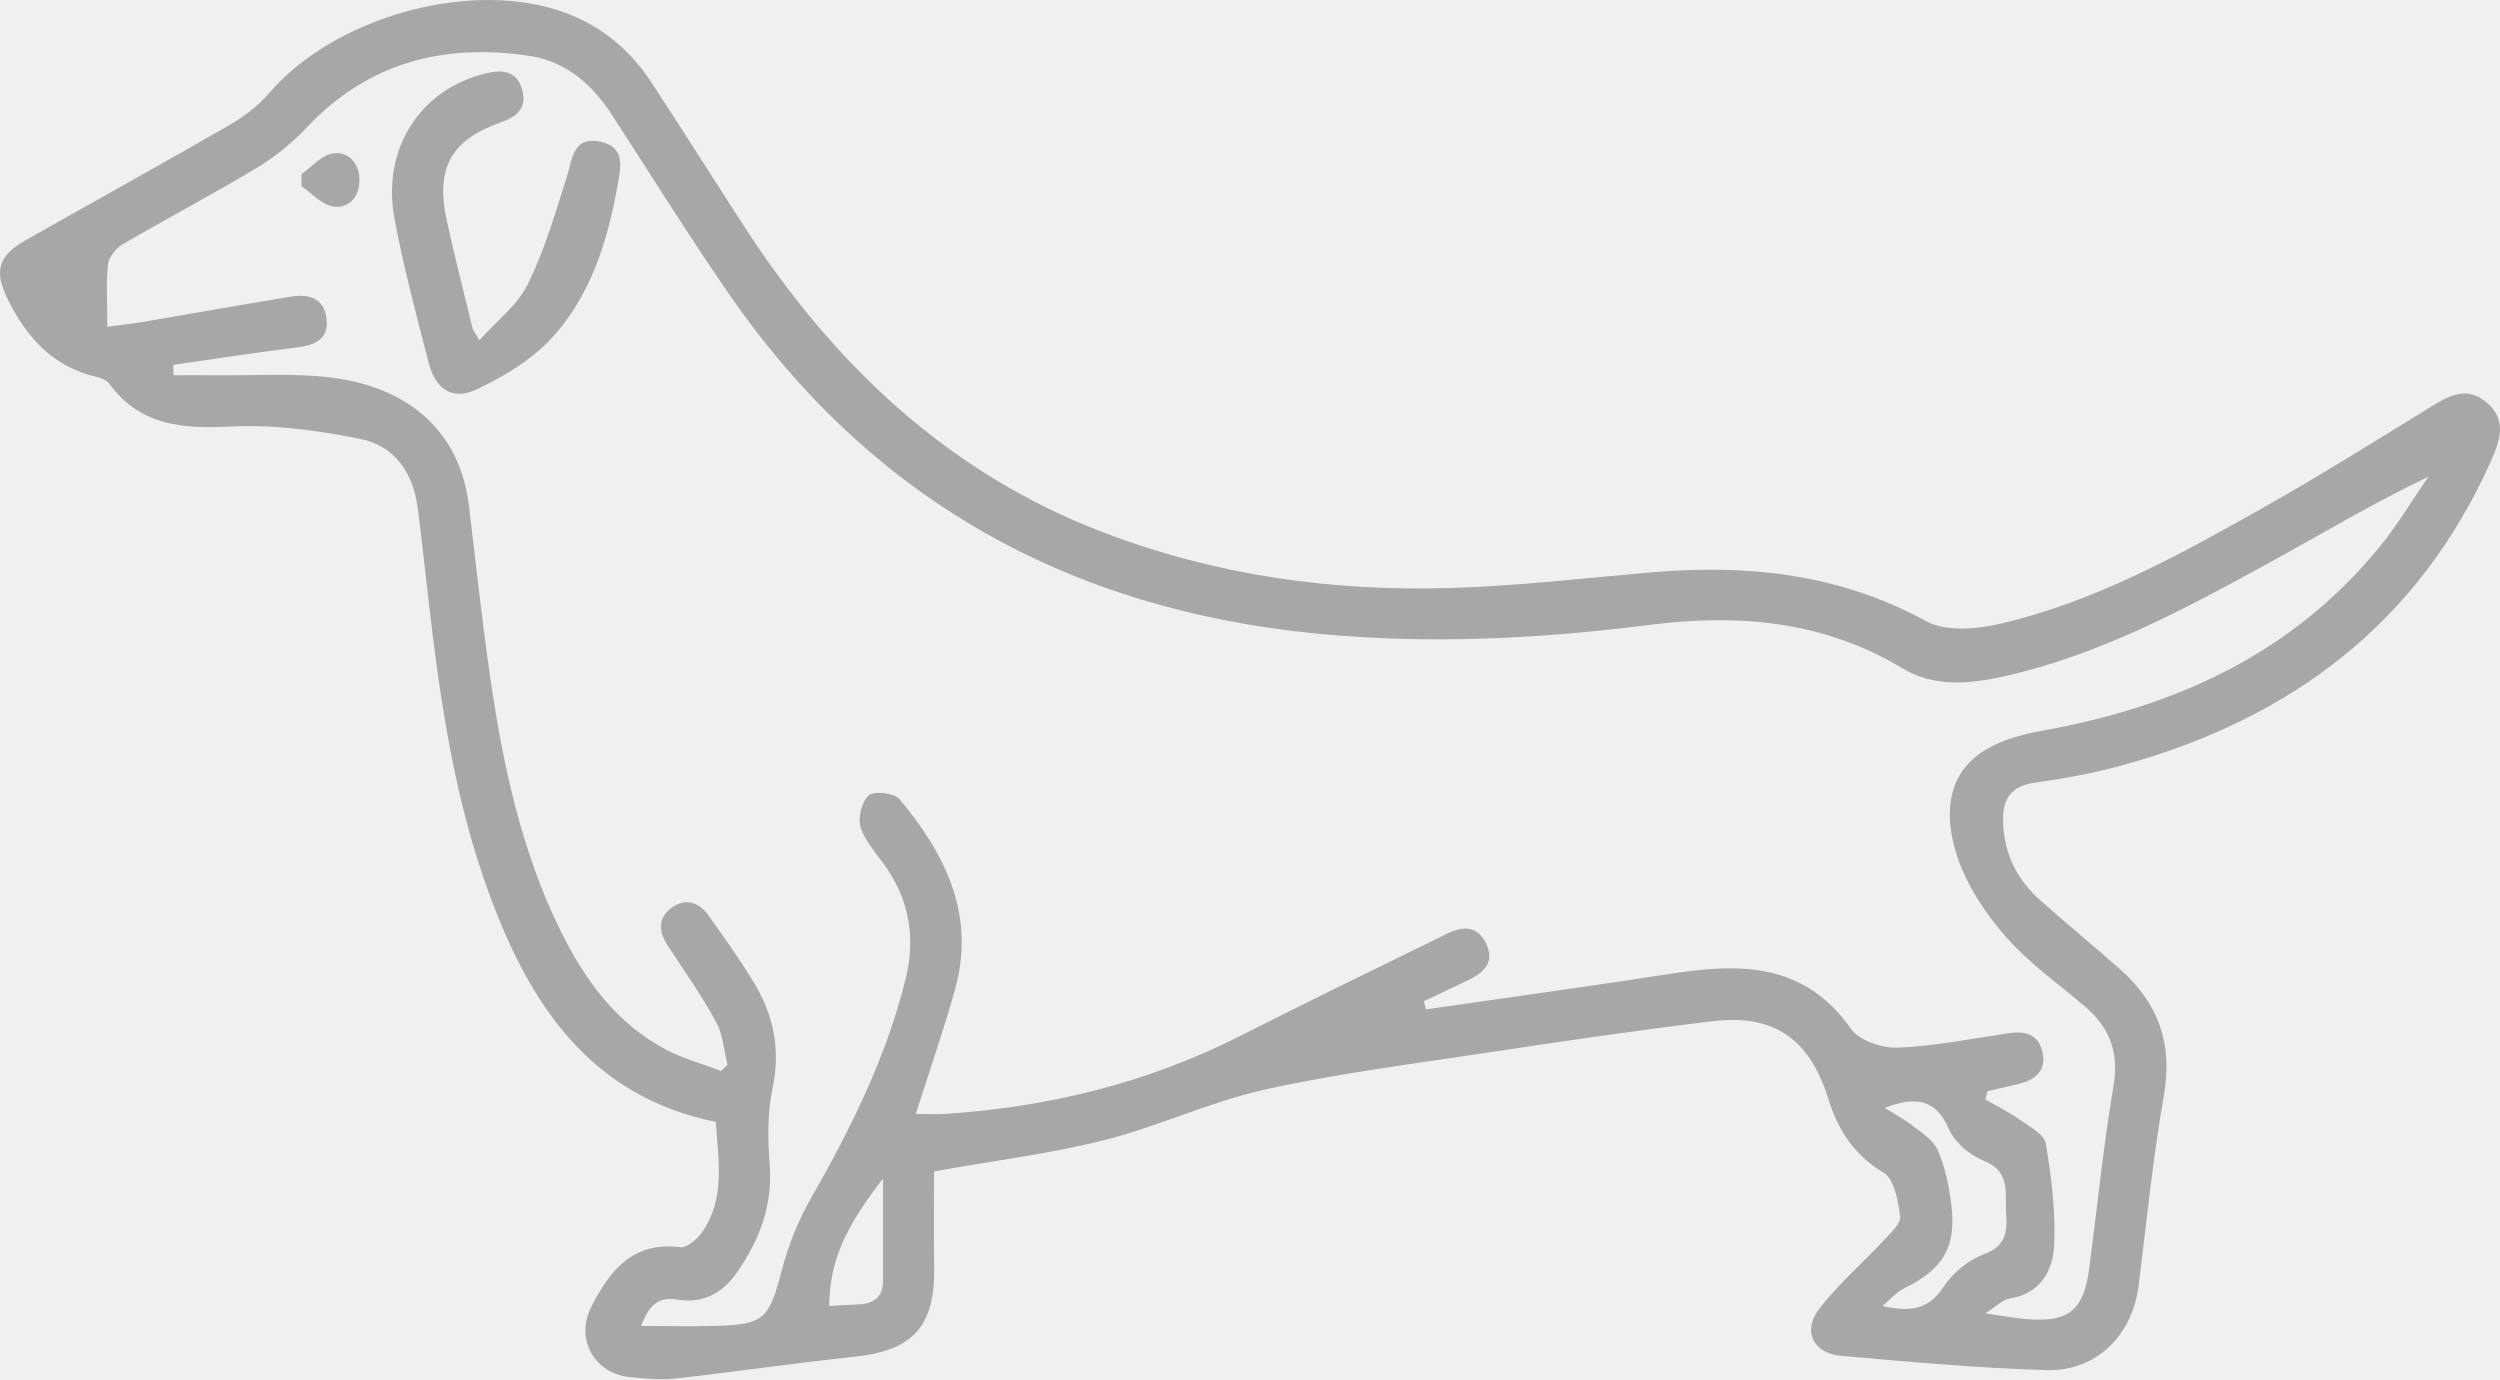
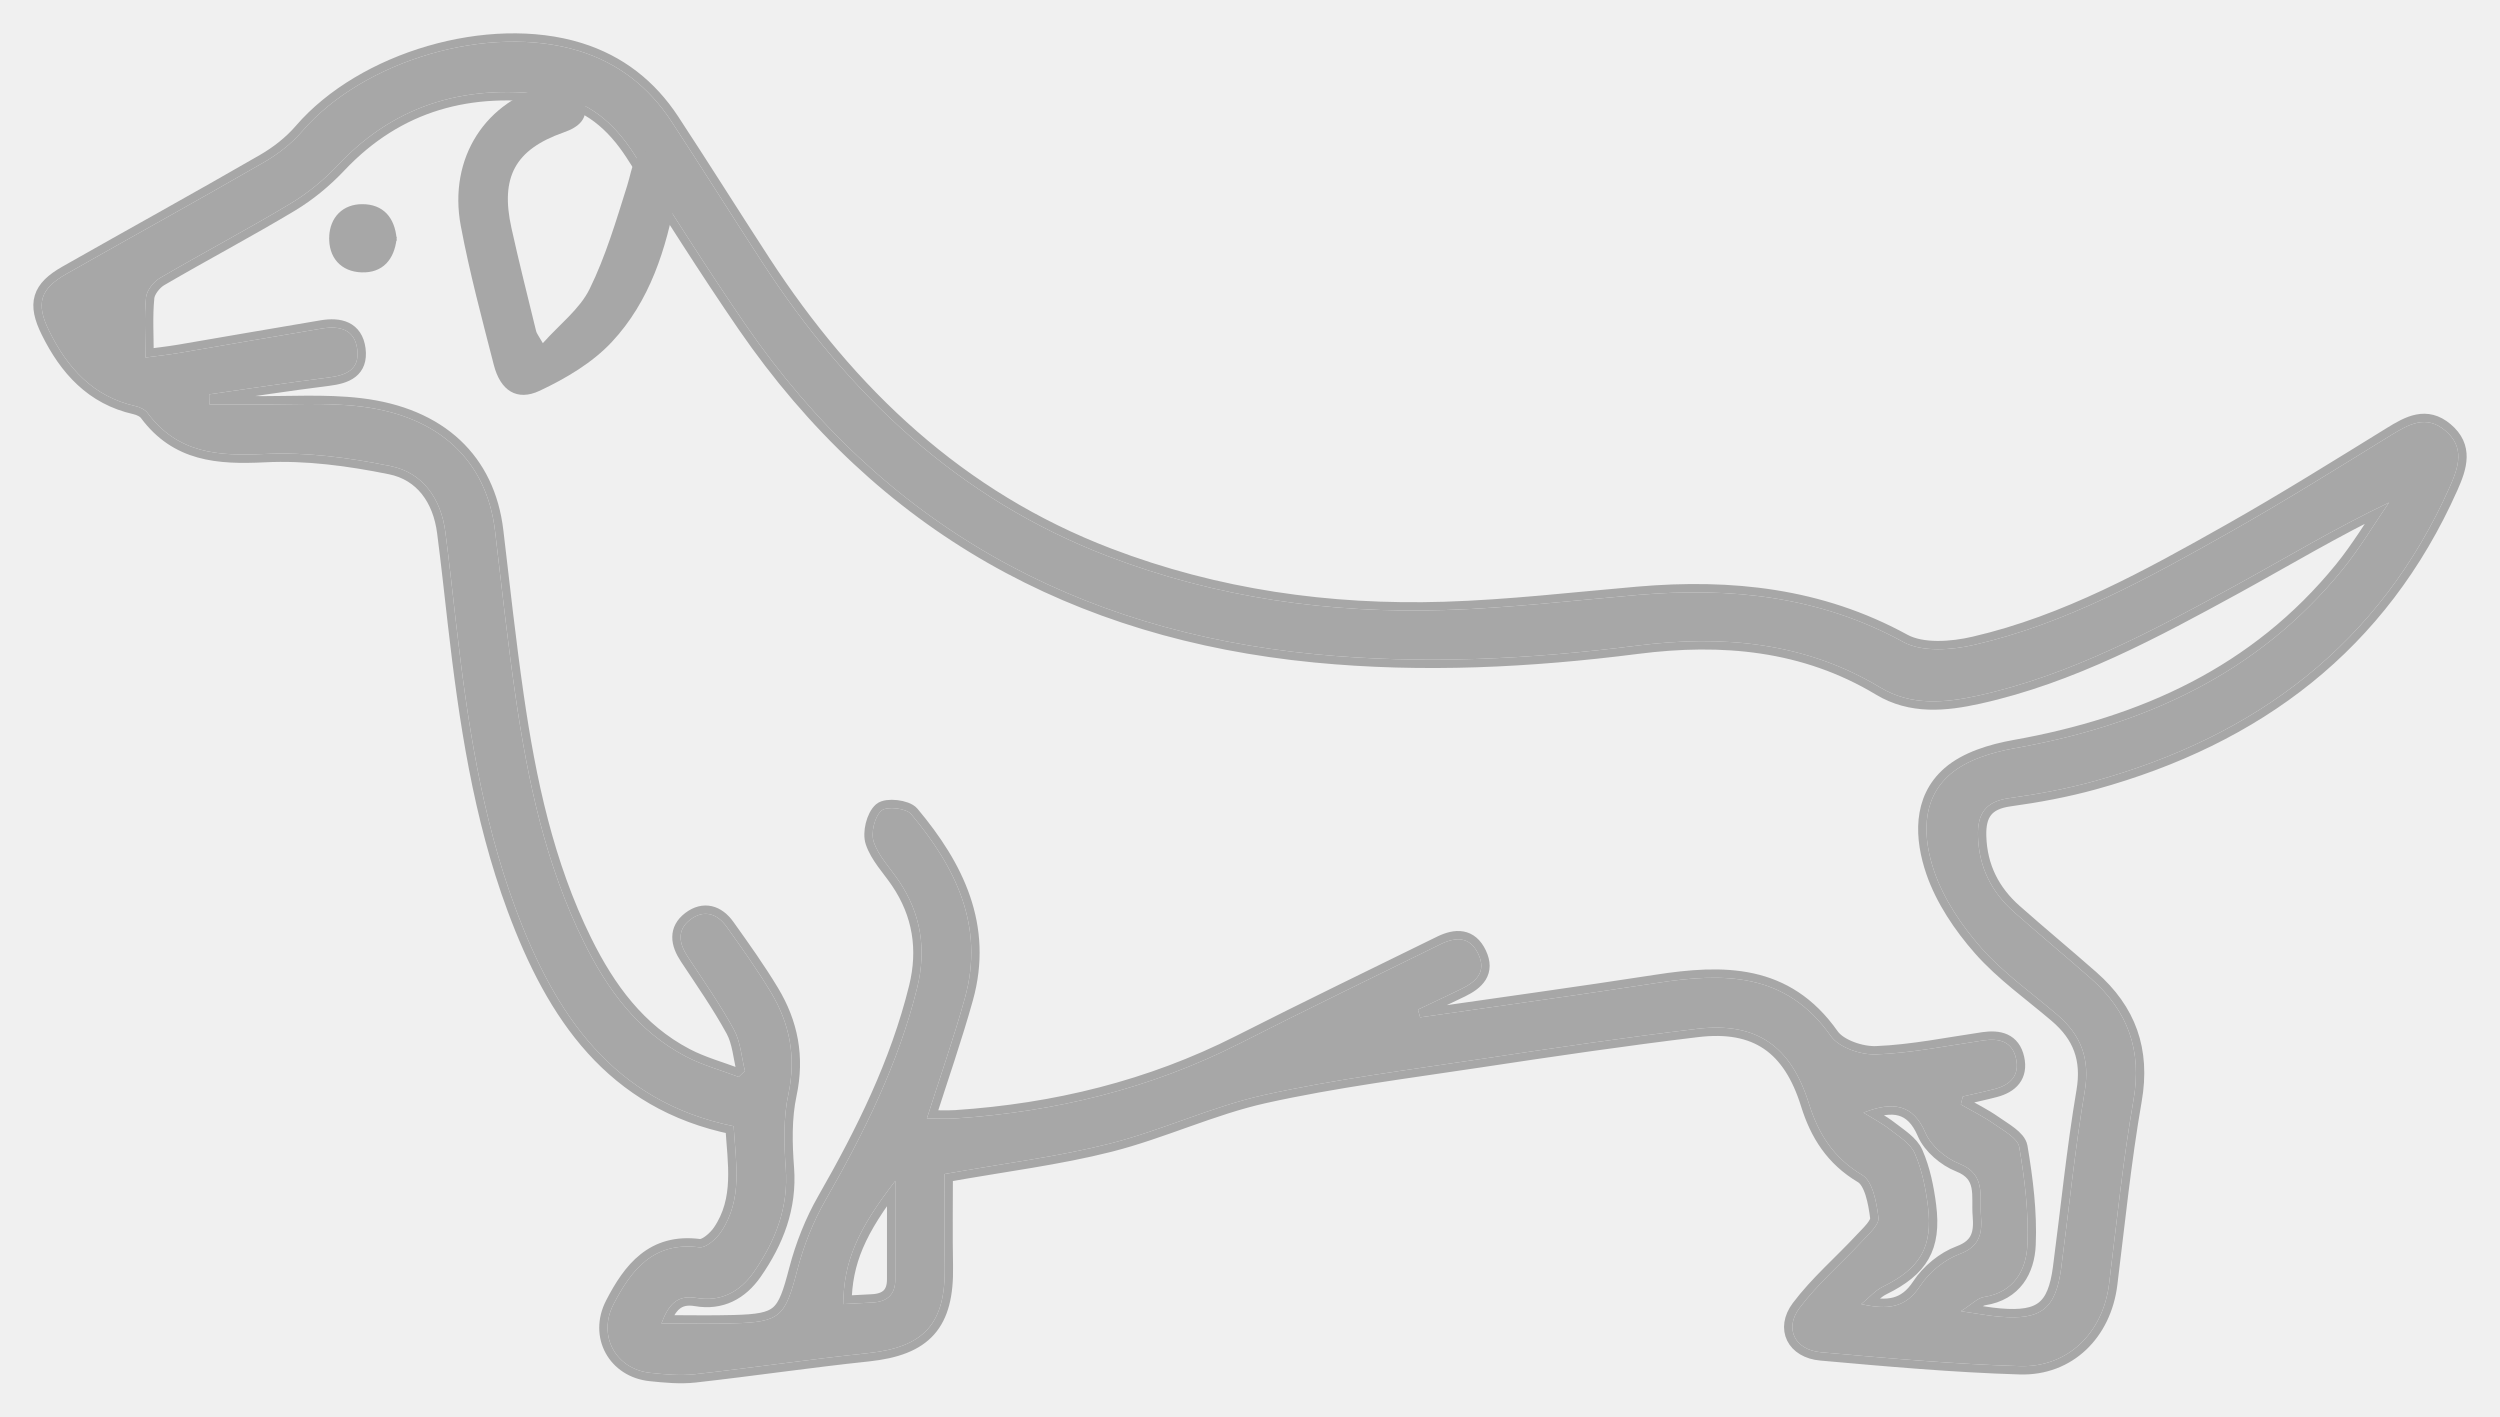
- <svg xmlns="http://www.w3.org/2000/svg" width="58" height="32" viewBox="0 0 58 32" fill="none">
-   <g clip-path="url(#clip0_1263_3483)">
-     <path d="M21.67 27.179C21.67 27.895 21.659 28.64 21.673 29.384C21.7 30.768 21.184 31.333 19.828 31.476C18.441 31.622 17.059 31.827 15.672 31.982C15.325 32.02 14.962 31.985 14.611 31.949C13.783 31.863 13.334 31.061 13.724 30.304C14.148 29.481 14.682 28.794 15.781 28.935C15.94 28.956 16.185 28.74 16.3 28.572C16.833 27.787 16.661 26.909 16.607 26.029C13.707 25.437 12.311 23.333 11.37 20.795C10.552 18.59 10.212 16.278 9.945 13.955C9.861 13.227 9.784 12.498 9.689 11.771C9.585 10.966 9.147 10.342 8.373 10.186C7.382 9.985 6.349 9.845 5.345 9.896C4.232 9.951 3.261 9.878 2.543 8.913C2.482 8.829 2.355 8.77 2.249 8.746C1.236 8.519 0.619 7.832 0.181 6.945C-0.146 6.285 -0.042 5.934 0.597 5.572C2.175 4.676 3.766 3.8 5.337 2.893C5.673 2.699 5.997 2.447 6.248 2.155C7.725 0.44 10.744 -0.443 12.896 0.222C13.844 0.516 14.573 1.089 15.111 1.909C15.849 3.033 16.563 4.173 17.296 5.299C19.366 8.476 22.005 10.979 25.598 12.352C28.197 13.346 30.9 13.726 33.662 13.642C35.217 13.594 36.766 13.412 38.317 13.278C40.539 13.088 42.669 13.307 44.682 14.409C45.134 14.656 45.846 14.602 46.388 14.475C48.6 13.963 50.575 12.868 52.534 11.762C53.839 11.025 55.112 10.229 56.389 9.442C56.816 9.178 57.231 8.951 57.684 9.332C58.162 9.732 58.01 10.201 57.797 10.68C56.114 14.461 53.145 16.675 49.252 17.751C48.589 17.934 47.906 18.061 47.224 18.155C46.654 18.234 46.453 18.529 46.472 19.076C46.495 19.817 46.799 20.414 47.342 20.894C47.949 21.431 48.573 21.948 49.181 22.483C50.066 23.261 50.414 24.203 50.203 25.405C49.949 26.866 49.8 28.346 49.617 29.82C49.473 30.977 48.638 31.822 47.477 31.787C45.884 31.739 44.291 31.596 42.702 31.454C42.078 31.398 41.817 30.888 42.187 30.394C42.628 29.807 43.199 29.319 43.701 28.778C43.858 28.61 44.105 28.389 44.083 28.221C44.038 27.86 43.945 27.35 43.694 27.201C43.004 26.791 42.639 26.206 42.416 25.491C41.986 24.111 41.164 23.52 39.733 23.692C37.992 23.901 36.257 24.157 34.522 24.419C32.792 24.681 31.05 24.9 29.345 25.278C28.084 25.558 26.888 26.129 25.631 26.448C24.396 26.761 23.123 26.917 21.667 27.177L21.67 27.179ZM4.02 8.468L4.025 8.706C4.366 8.706 4.708 8.703 5.05 8.706C5.914 8.716 6.787 8.654 7.641 8.754C9.551 8.98 10.682 10.069 10.881 11.743C11.038 13.061 11.18 14.38 11.37 15.692C11.665 17.734 12.091 19.746 13.014 21.612C13.577 22.748 14.306 23.75 15.457 24.354C15.857 24.564 16.303 24.684 16.729 24.846L16.879 24.702C16.795 24.37 16.774 24.003 16.615 23.712C16.284 23.107 15.887 22.539 15.506 21.962C15.293 21.64 15.241 21.319 15.568 21.07C15.892 20.824 16.212 20.922 16.439 21.242C16.806 21.756 17.174 22.271 17.5 22.812C17.954 23.565 18.112 24.365 17.921 25.261C17.799 25.831 17.813 26.445 17.858 27.034C17.929 27.981 17.608 28.786 17.091 29.531C16.763 30.001 16.302 30.252 15.712 30.15C15.241 30.069 15.04 30.325 14.874 30.763C15.486 30.763 16.049 30.776 16.61 30.76C17.734 30.73 17.845 30.595 18.137 29.473C18.289 28.895 18.517 28.317 18.814 27.8C19.741 26.18 20.565 24.521 21.014 22.698C21.238 21.788 21.105 20.929 20.574 20.144C20.364 19.833 20.084 19.546 19.969 19.203C19.896 18.987 19.991 18.599 20.155 18.455C20.282 18.344 20.747 18.396 20.867 18.539C21.934 19.812 22.638 21.227 22.157 22.955C21.888 23.92 21.556 24.868 21.245 25.843C21.474 25.843 21.708 25.856 21.94 25.842C24.326 25.683 26.607 25.129 28.752 24.043C30.353 23.231 31.967 22.45 33.578 21.659C33.939 21.483 34.277 21.472 34.478 21.893C34.684 22.323 34.429 22.561 34.076 22.733C33.73 22.903 33.379 23.064 33.031 23.23L33.083 23.417C34.971 23.144 36.863 22.885 38.749 22.593C40.355 22.344 41.853 22.32 42.941 23.866C43.135 24.143 43.668 24.322 44.035 24.306C44.894 24.271 45.748 24.095 46.603 23.97C46.978 23.916 47.291 23.989 47.384 24.403C47.476 24.81 47.25 25.037 46.877 25.135C46.622 25.202 46.364 25.256 46.108 25.316C46.092 25.38 46.075 25.443 46.059 25.507C46.328 25.662 46.609 25.799 46.862 25.978C47.087 26.137 47.425 26.317 47.462 26.529C47.593 27.301 47.691 28.095 47.658 28.873C47.632 29.478 47.338 30.017 46.612 30.129C46.461 30.153 46.33 30.299 46.061 30.469C46.478 30.529 46.741 30.582 47.006 30.602C47.993 30.685 48.339 30.407 48.469 29.431C48.656 28.017 48.795 26.598 49.033 25.194C49.166 24.413 48.945 23.841 48.372 23.352C47.756 22.826 47.081 22.352 46.549 21.748C46.08 21.215 45.651 20.579 45.422 19.914C45.153 19.128 45.093 18.201 45.8 17.586C46.198 17.24 46.801 17.057 47.34 16.96C50.447 16.408 53.178 15.181 55.218 12.673C55.629 12.168 55.966 11.601 56.336 11.061C55.044 11.678 53.864 12.389 52.658 13.05C50.686 14.129 48.703 15.201 46.483 15.693C45.686 15.87 44.87 15.949 44.124 15.498C42.307 14.404 40.322 14.236 38.29 14.495C35.718 14.823 33.147 14.952 30.56 14.701C24.812 14.142 20.199 11.598 16.893 6.793C15.963 5.442 15.094 4.049 14.202 2.671C13.74 1.959 13.133 1.426 12.285 1.297C10.301 0.999 8.541 1.445 7.115 2.958C6.781 3.312 6.39 3.635 5.975 3.884C4.944 4.503 3.878 5.065 2.839 5.672C2.686 5.762 2.523 5.969 2.505 6.136C2.459 6.591 2.49 7.057 2.49 7.581C2.724 7.549 3.011 7.519 3.298 7.471C4.442 7.277 5.586 7.074 6.73 6.884C7.143 6.815 7.513 6.898 7.575 7.385C7.636 7.879 7.3 8.009 6.874 8.062C5.919 8.181 4.969 8.329 4.015 8.465L4.02 8.468ZM43.724 25.704C43.935 25.835 44.16 25.953 44.356 26.105C44.576 26.277 44.853 26.445 44.955 26.682C45.126 27.073 45.215 27.511 45.269 27.938C45.395 28.932 45.084 29.442 44.182 29.885C44.008 29.97 43.872 30.131 43.67 30.299C44.307 30.441 44.736 30.393 45.084 29.863C45.298 29.535 45.665 29.232 46.031 29.097C46.533 28.911 46.576 28.572 46.543 28.168C46.505 27.709 46.671 27.184 46.021 26.928C45.699 26.801 45.346 26.502 45.213 26.193C44.916 25.496 44.427 25.426 43.724 25.704ZM20.487 27.341C19.581 28.514 19.249 29.273 19.238 30.298C19.472 30.285 19.703 30.274 19.934 30.261C20.283 30.244 20.487 30.08 20.487 29.71C20.487 28.895 20.487 28.081 20.487 27.341Z" fill="#A7A7A7" />
-     <path d="M11.122 7.895C11.528 7.439 12.007 7.077 12.245 6.595C12.632 5.807 12.883 4.948 13.149 4.106C13.282 3.689 13.287 3.165 13.91 3.284C14.528 3.401 14.4 3.903 14.322 4.332C14.087 5.634 13.688 6.892 12.777 7.867C12.312 8.365 11.674 8.743 11.049 9.037C10.497 9.297 10.104 9.031 9.947 8.424C9.662 7.316 9.364 6.206 9.153 5.081C8.845 3.444 9.762 2.053 11.291 1.697C11.699 1.602 12.012 1.669 12.121 2.107C12.221 2.511 11.992 2.707 11.621 2.838C10.456 3.247 10.097 3.909 10.368 5.129C10.551 5.958 10.76 6.782 10.961 7.606C10.973 7.662 11.016 7.709 11.122 7.895Z" fill="#A7A7A7" />
-     <path d="M6.992 4.041C7.233 3.873 7.457 3.6 7.718 3.56C8.086 3.505 8.341 3.79 8.339 4.178C8.338 4.561 8.099 4.854 7.72 4.789C7.459 4.746 7.234 4.484 6.994 4.321V4.041H6.992Z" fill="#A7A7A7" />
-   </g>
-   <defs>
-     <clipPath id="clip0_1263_3483">
-       <rect width="58" height="32" fill="white" />
-     </clipPath>
-   </defs>
+ <svg xmlns="http://www.w3.org/2000/svg" width="60" height="34" viewBox="0 0 60 34" fill="none">
+   <mask id="path-1-outside-1_1668_4363" maskUnits="userSpaceOnUse" x="0" y="0" width="60" height="34" fill="black">
+     <rect fill="white" width="60" height="34" />
+     <path d="M22.67 28.179C22.67 28.895 22.659 29.64 22.673 30.384C22.7 31.768 22.184 32.333 20.828 32.476C19.441 32.622 18.059 32.827 16.672 32.982C16.325 33.02 15.962 32.986 15.611 32.949C14.783 32.863 14.334 32.061 14.724 31.304C15.148 30.481 15.682 29.794 16.781 29.935C16.94 29.956 17.185 29.74 17.3 29.572C17.833 28.787 17.661 27.909 17.607 27.029C14.707 26.437 13.311 24.333 12.37 21.795C11.552 19.59 11.212 17.278 10.945 14.955C10.861 14.227 10.784 13.498 10.689 12.771C10.585 11.966 10.146 11.342 9.373 11.186C8.382 10.985 7.349 10.845 6.345 10.896C5.232 10.951 4.261 10.878 3.543 9.913C3.482 9.829 3.355 9.77 3.249 9.746C2.236 9.519 1.619 8.832 1.181 7.945C0.854 7.285 0.958 6.934 1.597 6.572C3.175 5.676 4.766 4.8 6.337 3.893C6.673 3.699 6.997 3.447 7.248 3.155C8.725 1.44 11.744 0.557 13.896 1.222C14.844 1.516 15.573 2.089 16.111 2.909C16.849 4.033 17.563 5.173 18.296 6.299C20.366 9.476 23.005 11.979 26.598 13.352C29.197 14.346 31.9 14.726 34.662 14.642C36.217 14.594 37.766 14.412 39.317 14.278C41.539 14.088 43.669 14.307 45.682 15.409C46.134 15.656 46.846 15.602 47.388 15.475C49.6 14.963 51.575 13.868 53.534 12.762C54.839 12.025 56.112 11.229 57.389 10.442C57.816 10.178 58.231 9.951 58.684 10.332C59.162 10.732 59.01 11.201 58.797 11.68C57.114 15.461 54.145 17.675 50.252 18.751C49.589 18.934 48.906 19.061 48.224 19.155C47.654 19.234 47.453 19.529 47.472 20.076C47.495 20.817 47.799 21.414 48.342 21.894C48.949 22.431 49.573 22.948 50.181 23.483C51.066 24.261 51.414 25.203 51.203 26.405C50.949 27.866 50.8 29.346 50.617 30.82C50.473 31.977 49.638 32.822 48.477 32.787C46.884 32.739 45.291 32.596 43.702 32.454C43.078 32.398 42.817 31.888 43.187 31.394C43.628 30.807 44.199 30.319 44.701 29.778C44.858 29.61 45.105 29.389 45.083 29.221C45.038 28.86 44.945 28.35 44.694 28.201C44.004 27.791 43.639 27.206 43.416 26.491C42.986 25.111 42.164 24.52 40.733 24.692C38.992 24.901 37.257 25.157 35.522 25.419C33.792 25.681 32.05 25.9 30.345 26.278C29.084 26.558 27.888 27.129 26.631 27.448C25.396 27.761 24.123 27.917 22.667 28.177L22.67 28.179ZM5.02 9.468L5.025 9.706C5.366 9.706 5.708 9.703 6.05 9.706C6.914 9.716 7.787 9.654 8.641 9.754C10.551 9.98 11.682 11.069 11.881 12.743C12.038 14.061 12.18 15.38 12.37 16.692C12.665 18.734 13.091 20.746 14.014 22.612C14.577 23.748 15.306 24.75 16.457 25.354C16.857 25.564 17.303 25.684 17.729 25.846L17.879 25.702C17.795 25.37 17.774 25.003 17.615 24.712C17.284 24.107 16.887 23.539 16.506 22.962C16.293 22.64 16.241 22.319 16.568 22.07C16.892 21.824 17.212 21.922 17.439 22.242C17.806 22.756 18.174 23.271 18.5 23.812C18.954 24.565 19.112 25.365 18.921 26.261C18.799 26.831 18.813 27.445 18.858 28.034C18.929 28.981 18.608 29.786 18.091 30.531C17.763 31.001 17.302 31.252 16.712 31.15C16.241 31.069 16.04 31.325 15.874 31.763C16.486 31.763 17.049 31.776 17.61 31.76C18.734 31.73 18.845 31.595 19.137 30.473C19.289 29.895 19.517 29.317 19.814 28.8C20.741 27.18 21.565 25.521 22.014 23.698C22.238 22.788 22.105 21.929 21.574 21.144C21.364 20.833 21.084 20.546 20.969 20.203C20.896 19.987 20.991 19.599 21.155 19.455C21.282 19.344 21.747 19.396 21.867 19.539C22.934 20.812 23.638 22.227 23.157 23.955C22.888 24.92 22.556 25.868 22.245 26.843C22.474 26.843 22.708 26.856 22.94 26.842C25.326 26.683 27.607 26.129 29.752 25.043C31.353 24.231 32.967 23.45 34.578 22.659C34.939 22.483 35.277 22.472 35.478 22.893C35.684 23.323 35.429 23.561 35.076 23.733C34.73 23.903 34.379 24.064 34.031 24.23L34.083 24.417C35.971 24.144 37.863 23.885 39.749 23.593C41.355 23.344 42.853 23.32 43.941 24.866C44.135 25.143 44.668 25.322 45.035 25.306C45.894 25.271 46.748 25.095 47.603 24.97C47.978 24.916 48.291 24.989 48.384 25.403C48.476 25.81 48.25 26.037 47.877 26.135C47.622 26.202 47.364 26.256 47.108 26.316C47.092 26.38 47.075 26.443 47.059 26.507C47.328 26.662 47.609 26.799 47.862 26.978C48.087 27.137 48.425 27.317 48.462 27.529C48.593 28.301 48.691 29.095 48.658 29.873C48.632 30.478 48.338 31.017 47.612 31.129C47.461 31.153 47.33 31.299 47.061 31.469C47.478 31.529 47.741 31.582 48.006 31.602C48.993 31.685 49.339 31.407 49.469 30.431C49.656 29.017 49.795 27.598 50.033 26.194C50.166 25.413 49.945 24.841 49.372 24.352C48.756 23.826 48.081 23.352 47.549 22.748C47.08 22.215 46.651 21.579 46.422 20.914C46.153 20.128 46.093 19.201 46.8 18.586C47.198 18.24 47.801 18.057 48.34 17.96C51.447 17.408 54.178 16.18 56.218 13.673C56.629 13.168 56.966 12.601 57.336 12.061C56.044 12.678 54.864 13.389 53.658 14.05C51.686 15.129 49.703 16.201 47.483 16.693C46.686 16.87 45.87 16.949 45.124 16.498C43.307 15.404 41.322 15.236 39.29 15.495C36.718 15.823 34.147 15.952 31.56 15.701C25.812 15.142 21.199 12.598 17.893 7.793C16.963 6.442 16.094 5.049 15.202 3.671C14.74 2.959 14.133 2.426 13.285 2.297C11.301 1.999 9.541 2.445 8.115 3.958C7.781 4.312 7.39 4.635 6.975 4.884C5.944 5.503 4.878 6.065 3.839 6.672C3.686 6.762 3.523 6.969 3.505 7.136C3.459 7.591 3.49 8.057 3.49 8.581C3.724 8.549 4.011 8.519 4.298 8.471C5.442 8.277 6.586 8.074 7.73 7.884C8.143 7.815 8.513 7.898 8.575 8.385C8.636 8.879 8.3 9.009 7.874 9.062C6.919 9.181 5.969 9.329 5.015 9.465L5.02 9.468ZM44.724 26.704C44.935 26.835 45.16 26.953 45.356 27.105C45.576 27.277 45.853 27.445 45.955 27.682C46.126 28.073 46.215 28.511 46.269 28.938C46.395 29.932 46.084 30.442 45.182 30.885C45.008 30.97 44.872 31.131 44.67 31.299C45.307 31.441 45.736 31.393 46.084 30.863C46.298 30.535 46.665 30.232 47.031 30.097C47.533 29.911 47.576 29.572 47.543 29.168C47.505 28.709 47.671 28.184 47.021 27.928C46.699 27.801 46.346 27.502 46.213 27.193C45.916 26.496 45.427 26.426 44.724 26.704ZM21.487 28.341C20.581 29.514 20.249 30.273 20.238 31.298C20.472 31.285 20.703 31.274 20.934 31.261C21.283 31.244 21.487 31.08 21.487 30.71C21.487 29.895 21.487 29.081 21.487 28.341Z" />
+   </mask>
+   <path d="M22.67 28.179C22.67 28.895 22.659 29.64 22.673 30.384C22.7 31.768 22.184 32.333 20.828 32.476C19.441 32.622 18.059 32.827 16.672 32.982C16.325 33.02 15.962 32.986 15.611 32.949C14.783 32.863 14.334 32.061 14.724 31.304C15.148 30.481 15.682 29.794 16.781 29.935C16.94 29.956 17.185 29.74 17.3 29.572C17.833 28.787 17.661 27.909 17.607 27.029C14.707 26.437 13.311 24.333 12.37 21.795C11.552 19.59 11.212 17.278 10.945 14.955C10.861 14.227 10.784 13.498 10.689 12.771C10.585 11.966 10.146 11.342 9.373 11.186C8.382 10.985 7.349 10.845 6.345 10.896C5.232 10.951 4.261 10.878 3.543 9.913C3.482 9.829 3.355 9.77 3.249 9.746C2.236 9.519 1.619 8.832 1.181 7.945C0.854 7.285 0.958 6.934 1.597 6.572C3.175 5.676 4.766 4.8 6.337 3.893C6.673 3.699 6.997 3.447 7.248 3.155C8.725 1.44 11.744 0.557 13.896 1.222C14.844 1.516 15.573 2.089 16.111 2.909C16.849 4.033 17.563 5.173 18.296 6.299C20.366 9.476 23.005 11.979 26.598 13.352C29.197 14.346 31.9 14.726 34.662 14.642C36.217 14.594 37.766 14.412 39.317 14.278C41.539 14.088 43.669 14.307 45.682 15.409C46.134 15.656 46.846 15.602 47.388 15.475C49.6 14.963 51.575 13.868 53.534 12.762C54.839 12.025 56.112 11.229 57.389 10.442C57.816 10.178 58.231 9.951 58.684 10.332C59.162 10.732 59.01 11.201 58.797 11.68C57.114 15.461 54.145 17.675 50.252 18.751C49.589 18.934 48.906 19.061 48.224 19.155C47.654 19.234 47.453 19.529 47.472 20.076C47.495 20.817 47.799 21.414 48.342 21.894C48.949 22.431 49.573 22.948 50.181 23.483C51.066 24.261 51.414 25.203 51.203 26.405C50.949 27.866 50.8 29.346 50.617 30.82C50.473 31.977 49.638 32.822 48.477 32.787C46.884 32.739 45.291 32.596 43.702 32.454C43.078 32.398 42.817 31.888 43.187 31.394C43.628 30.807 44.199 30.319 44.701 29.778C44.858 29.61 45.105 29.389 45.083 29.221C45.038 28.86 44.945 28.35 44.694 28.201C44.004 27.791 43.639 27.206 43.416 26.491C42.986 25.111 42.164 24.52 40.733 24.692C38.992 24.901 37.257 25.157 35.522 25.419C33.792 25.681 32.05 25.9 30.345 26.278C29.084 26.558 27.888 27.129 26.631 27.448C25.396 27.761 24.123 27.917 22.667 28.177L22.67 28.179ZM5.02 9.468L5.025 9.706C5.366 9.706 5.708 9.703 6.05 9.706C6.914 9.716 7.787 9.654 8.641 9.754C10.551 9.98 11.682 11.069 11.881 12.743C12.038 14.061 12.18 15.38 12.37 16.692C12.665 18.734 13.091 20.746 14.014 22.612C14.577 23.748 15.306 24.75 16.457 25.354C16.857 25.564 17.303 25.684 17.729 25.846L17.879 25.702C17.795 25.37 17.774 25.003 17.615 24.712C17.284 24.107 16.887 23.539 16.506 22.962C16.293 22.64 16.241 22.319 16.568 22.07C16.892 21.824 17.212 21.922 17.439 22.242C17.806 22.756 18.174 23.271 18.5 23.812C18.954 24.565 19.112 25.365 18.921 26.261C18.799 26.831 18.813 27.445 18.858 28.034C18.929 28.981 18.608 29.786 18.091 30.531C17.763 31.001 17.302 31.252 16.712 31.15C16.241 31.069 16.04 31.325 15.874 31.763C16.486 31.763 17.049 31.776 17.61 31.76C18.734 31.73 18.845 31.595 19.137 30.473C19.289 29.895 19.517 29.317 19.814 28.8C20.741 27.18 21.565 25.521 22.014 23.698C22.238 22.788 22.105 21.929 21.574 21.144C21.364 20.833 21.084 20.546 20.969 20.203C20.896 19.987 20.991 19.599 21.155 19.455C21.282 19.344 21.747 19.396 21.867 19.539C22.934 20.812 23.638 22.227 23.157 23.955C22.888 24.92 22.556 25.868 22.245 26.843C22.474 26.843 22.708 26.856 22.94 26.842C25.326 26.683 27.607 26.129 29.752 25.043C31.353 24.231 32.967 23.45 34.578 22.659C34.939 22.483 35.277 22.472 35.478 22.893C35.684 23.323 35.429 23.561 35.076 23.733C34.73 23.903 34.379 24.064 34.031 24.23L34.083 24.417C35.971 24.144 37.863 23.885 39.749 23.593C41.355 23.344 42.853 23.32 43.941 24.866C44.135 25.143 44.668 25.322 45.035 25.306C45.894 25.271 46.748 25.095 47.603 24.97C47.978 24.916 48.291 24.989 48.384 25.403C48.476 25.81 48.25 26.037 47.877 26.135C47.622 26.202 47.364 26.256 47.108 26.316C47.092 26.38 47.075 26.443 47.059 26.507C47.328 26.662 47.609 26.799 47.862 26.978C48.087 27.137 48.425 27.317 48.462 27.529C48.593 28.301 48.691 29.095 48.658 29.873C48.632 30.478 48.338 31.017 47.612 31.129C47.461 31.153 47.33 31.299 47.061 31.469C47.478 31.529 47.741 31.582 48.006 31.602C48.993 31.685 49.339 31.407 49.469 30.431C49.656 29.017 49.795 27.598 50.033 26.194C50.166 25.413 49.945 24.841 49.372 24.352C48.756 23.826 48.081 23.352 47.549 22.748C47.08 22.215 46.651 21.579 46.422 20.914C46.153 20.128 46.093 19.201 46.8 18.586C47.198 18.24 47.801 18.057 48.34 17.96C51.447 17.408 54.178 16.18 56.218 13.673C56.629 13.168 56.966 12.601 57.336 12.061C56.044 12.678 54.864 13.389 53.658 14.05C51.686 15.129 49.703 16.201 47.483 16.693C46.686 16.87 45.87 16.949 45.124 16.498C43.307 15.404 41.322 15.236 39.29 15.495C36.718 15.823 34.147 15.952 31.56 15.701C25.812 15.142 21.199 12.598 17.893 7.793C16.963 6.442 16.094 5.049 15.202 3.671C14.74 2.959 14.133 2.426 13.285 2.297C11.301 1.999 9.541 2.445 8.115 3.958C7.781 4.312 7.39 4.635 6.975 4.884C5.944 5.503 4.878 6.065 3.839 6.672C3.686 6.762 3.523 6.969 3.505 7.136C3.459 7.591 3.49 8.057 3.49 8.581C3.724 8.549 4.011 8.519 4.298 8.471C5.442 8.277 6.586 8.074 7.73 7.884C8.143 7.815 8.513 7.898 8.575 8.385C8.636 8.879 8.3 9.009 7.874 9.062C6.919 9.181 5.969 9.329 5.015 9.465L5.02 9.468ZM44.724 26.704C44.935 26.835 45.16 26.953 45.356 27.105C45.576 27.277 45.853 27.445 45.955 27.682C46.126 28.073 46.215 28.511 46.269 28.938C46.395 29.932 46.084 30.442 45.182 30.885C45.008 30.97 44.872 31.131 44.67 31.299C45.307 31.441 45.736 31.393 46.084 30.863C46.298 30.535 46.665 30.232 47.031 30.097C47.533 29.911 47.576 29.572 47.543 29.168C47.505 28.709 47.671 28.184 47.021 27.928C46.699 27.801 46.346 27.502 46.213 27.193C45.916 26.496 45.427 26.426 44.724 26.704ZM21.487 28.341C20.581 29.514 20.249 30.273 20.238 31.298C20.472 31.285 20.703 31.274 20.934 31.261C21.283 31.244 21.487 31.08 21.487 30.71C21.487 29.895 21.487 29.081 21.487 28.341Z" fill="#A7A7A7" />
+   <path d="M22.67 28.179C22.67 28.895 22.659 29.64 22.673 30.384C22.7 31.768 22.184 32.333 20.828 32.476C19.441 32.622 18.059 32.827 16.672 32.982C16.325 33.02 15.962 32.986 15.611 32.949C14.783 32.863 14.334 32.061 14.724 31.304C15.148 30.481 15.682 29.794 16.781 29.935C16.94 29.956 17.185 29.74 17.3 29.572C17.833 28.787 17.661 27.909 17.607 27.029C14.707 26.437 13.311 24.333 12.37 21.795C11.552 19.59 11.212 17.278 10.945 14.955C10.861 14.227 10.784 13.498 10.689 12.771C10.585 11.966 10.146 11.342 9.373 11.186C8.382 10.985 7.349 10.845 6.345 10.896C5.232 10.951 4.261 10.878 3.543 9.913C3.482 9.829 3.355 9.77 3.249 9.746C2.236 9.519 1.619 8.832 1.181 7.945C0.854 7.285 0.958 6.934 1.597 6.572C3.175 5.676 4.766 4.8 6.337 3.893C6.673 3.699 6.997 3.447 7.248 3.155C8.725 1.44 11.744 0.557 13.896 1.222C14.844 1.516 15.573 2.089 16.111 2.909C16.849 4.033 17.563 5.173 18.296 6.299C20.366 9.476 23.005 11.979 26.598 13.352C29.197 14.346 31.9 14.726 34.662 14.642C36.217 14.594 37.766 14.412 39.317 14.278C41.539 14.088 43.669 14.307 45.682 15.409C46.134 15.656 46.846 15.602 47.388 15.475C49.6 14.963 51.575 13.868 53.534 12.762C54.839 12.025 56.112 11.229 57.389 10.442C57.816 10.178 58.231 9.951 58.684 10.332C59.162 10.732 59.01 11.201 58.797 11.68C57.114 15.461 54.145 17.675 50.252 18.751C49.589 18.934 48.906 19.061 48.224 19.155C47.654 19.234 47.453 19.529 47.472 20.076C47.495 20.817 47.799 21.414 48.342 21.894C48.949 22.431 49.573 22.948 50.181 23.483C51.066 24.261 51.414 25.203 51.203 26.405C50.949 27.866 50.8 29.346 50.617 30.82C50.473 31.977 49.638 32.822 48.477 32.787C46.884 32.739 45.291 32.596 43.702 32.454C43.078 32.398 42.817 31.888 43.187 31.394C43.628 30.807 44.199 30.319 44.701 29.778C44.858 29.61 45.105 29.389 45.083 29.221C45.038 28.86 44.945 28.35 44.694 28.201C44.004 27.791 43.639 27.206 43.416 26.491C42.986 25.111 42.164 24.52 40.733 24.692C38.992 24.901 37.257 25.157 35.522 25.419C33.792 25.681 32.05 25.9 30.345 26.278C29.084 26.558 27.888 27.129 26.631 27.448C25.396 27.761 24.123 27.917 22.667 28.177L22.67 28.179ZM5.02 9.468L5.025 9.706C5.366 9.706 5.708 9.703 6.05 9.706C6.914 9.716 7.787 9.654 8.641 9.754C10.551 9.98 11.682 11.069 11.881 12.743C12.038 14.061 12.18 15.38 12.37 16.692C12.665 18.734 13.091 20.746 14.014 22.612C14.577 23.748 15.306 24.75 16.457 25.354C16.857 25.564 17.303 25.684 17.729 25.846L17.879 25.702C17.795 25.37 17.774 25.003 17.615 24.712C17.284 24.107 16.887 23.539 16.506 22.962C16.293 22.64 16.241 22.319 16.568 22.07C16.892 21.824 17.212 21.922 17.439 22.242C17.806 22.756 18.174 23.271 18.5 23.812C18.954 24.565 19.112 25.365 18.921 26.261C18.799 26.831 18.813 27.445 18.858 28.034C18.929 28.981 18.608 29.786 18.091 30.531C17.763 31.001 17.302 31.252 16.712 31.15C16.241 31.069 16.04 31.325 15.874 31.763C16.486 31.763 17.049 31.776 17.61 31.76C18.734 31.73 18.845 31.595 19.137 30.473C19.289 29.895 19.517 29.317 19.814 28.8C20.741 27.18 21.565 25.521 22.014 23.698C22.238 22.788 22.105 21.929 21.574 21.144C21.364 20.833 21.084 20.546 20.969 20.203C20.896 19.987 20.991 19.599 21.155 19.455C21.282 19.344 21.747 19.396 21.867 19.539C22.934 20.812 23.638 22.227 23.157 23.955C22.888 24.92 22.556 25.868 22.245 26.843C22.474 26.843 22.708 26.856 22.94 26.842C25.326 26.683 27.607 26.129 29.752 25.043C31.353 24.231 32.967 23.45 34.578 22.659C34.939 22.483 35.277 22.472 35.478 22.893C35.684 23.323 35.429 23.561 35.076 23.733C34.73 23.903 34.379 24.064 34.031 24.23L34.083 24.417C35.971 24.144 37.863 23.885 39.749 23.593C41.355 23.344 42.853 23.32 43.941 24.866C44.135 25.143 44.668 25.322 45.035 25.306C45.894 25.271 46.748 25.095 47.603 24.97C47.978 24.916 48.291 24.989 48.384 25.403C48.476 25.81 48.25 26.037 47.877 26.135C47.622 26.202 47.364 26.256 47.108 26.316C47.092 26.38 47.075 26.443 47.059 26.507C47.328 26.662 47.609 26.799 47.862 26.978C48.087 27.137 48.425 27.317 48.462 27.529C48.593 28.301 48.691 29.095 48.658 29.873C48.632 30.478 48.338 31.017 47.612 31.129C47.461 31.153 47.33 31.299 47.061 31.469C47.478 31.529 47.741 31.582 48.006 31.602C48.993 31.685 49.339 31.407 49.469 30.431C49.656 29.017 49.795 27.598 50.033 26.194C50.166 25.413 49.945 24.841 49.372 24.352C48.756 23.826 48.081 23.352 47.549 22.748C47.08 22.215 46.651 21.579 46.422 20.914C46.153 20.128 46.093 19.201 46.8 18.586C47.198 18.24 47.801 18.057 48.34 17.96C51.447 17.408 54.178 16.18 56.218 13.673C56.629 13.168 56.966 12.601 57.336 12.061C56.044 12.678 54.864 13.389 53.658 14.05C51.686 15.129 49.703 16.201 47.483 16.693C46.686 16.87 45.87 16.949 45.124 16.498C43.307 15.404 41.322 15.236 39.29 15.495C36.718 15.823 34.147 15.952 31.56 15.701C25.812 15.142 21.199 12.598 17.893 7.793C16.963 6.442 16.094 5.049 15.202 3.671C14.74 2.959 14.133 2.426 13.285 2.297C11.301 1.999 9.541 2.445 8.115 3.958C7.781 4.312 7.39 4.635 6.975 4.884C5.944 5.503 4.878 6.065 3.839 6.672C3.686 6.762 3.523 6.969 3.505 7.136C3.459 7.591 3.49 8.057 3.49 8.581C3.724 8.549 4.011 8.519 4.298 8.471C5.442 8.277 6.586 8.074 7.73 7.884C8.143 7.815 8.513 7.898 8.575 8.385C8.636 8.879 8.3 9.009 7.874 9.062C6.919 9.181 5.969 9.329 5.015 9.465L5.02 9.468ZM44.724 26.704C44.935 26.835 45.16 26.953 45.356 27.105C45.576 27.277 45.853 27.445 45.955 27.682C46.126 28.073 46.215 28.511 46.269 28.938C46.395 29.932 46.084 30.442 45.182 30.885C45.008 30.97 44.872 31.131 44.67 31.299C45.307 31.441 45.736 31.393 46.084 30.863C46.298 30.535 46.665 30.232 47.031 30.097C47.533 29.911 47.576 29.572 47.543 29.168C47.505 28.709 47.671 28.184 47.021 27.928C46.699 27.801 46.346 27.502 46.213 27.193C45.916 26.496 45.427 26.426 44.724 26.704ZM21.487 28.341C20.581 29.514 20.249 30.273 20.238 31.298C20.472 31.285 20.703 31.274 20.934 31.261C21.283 31.244 21.487 31.08 21.487 30.71C21.487 29.895 21.487 29.081 21.487 28.341Z" stroke="#A7A7A7" stroke-width="0.4" mask="url(#path-1-outside-1_1668_4363)" />
+   <path d="M13.028 8.236C13.434 7.78 13.914 7.418 14.151 6.935C14.538 6.147 14.79 5.288 15.055 4.447C15.188 4.029 15.193 3.505 15.816 3.624C16.434 3.742 16.306 4.243 16.229 4.672C15.993 5.974 15.595 7.232 14.684 8.207C14.219 8.706 13.58 9.083 12.955 9.377C12.403 9.638 12.01 9.371 11.853 8.764C11.569 7.656 11.27 6.546 11.059 5.422C10.751 3.785 11.668 2.394 13.197 2.038C13.605 1.943 13.918 2.009 14.027 2.447C14.127 2.851 13.898 3.048 13.528 3.178C12.362 3.588 12.004 4.25 12.274 5.469C12.457 6.298 12.666 7.122 12.867 7.947C12.88 8.002 12.922 8.05 13.028 8.236Z" fill="#A7A7A7" />
+   <path d="M8.697 4.95C8.478 4.949 8.295 5.021 8.164 5.151C8.034 5.281 7.959 5.465 7.951 5.681L8.001 5.683L7.951 5.681C7.942 5.913 8.004 6.112 8.132 6.255C8.26 6.398 8.449 6.48 8.682 6.487C8.917 6.495 9.101 6.425 9.234 6.29C9.365 6.156 9.44 5.963 9.468 5.736L9.442 5.732L9.469 5.731V5.729L9.449 5.728L9.469 5.726C9.446 5.492 9.374 5.297 9.244 5.16C9.113 5.023 8.929 4.95 8.697 4.95ZM8.697 4.95C8.697 4.95 8.697 4.95 8.697 4.95V5L8.697 4.95C8.697 4.95 8.697 4.95 8.697 4.95Z" fill="#A7A7A7" stroke="#A7A7A7" stroke-width="0.1" />
</svg>
